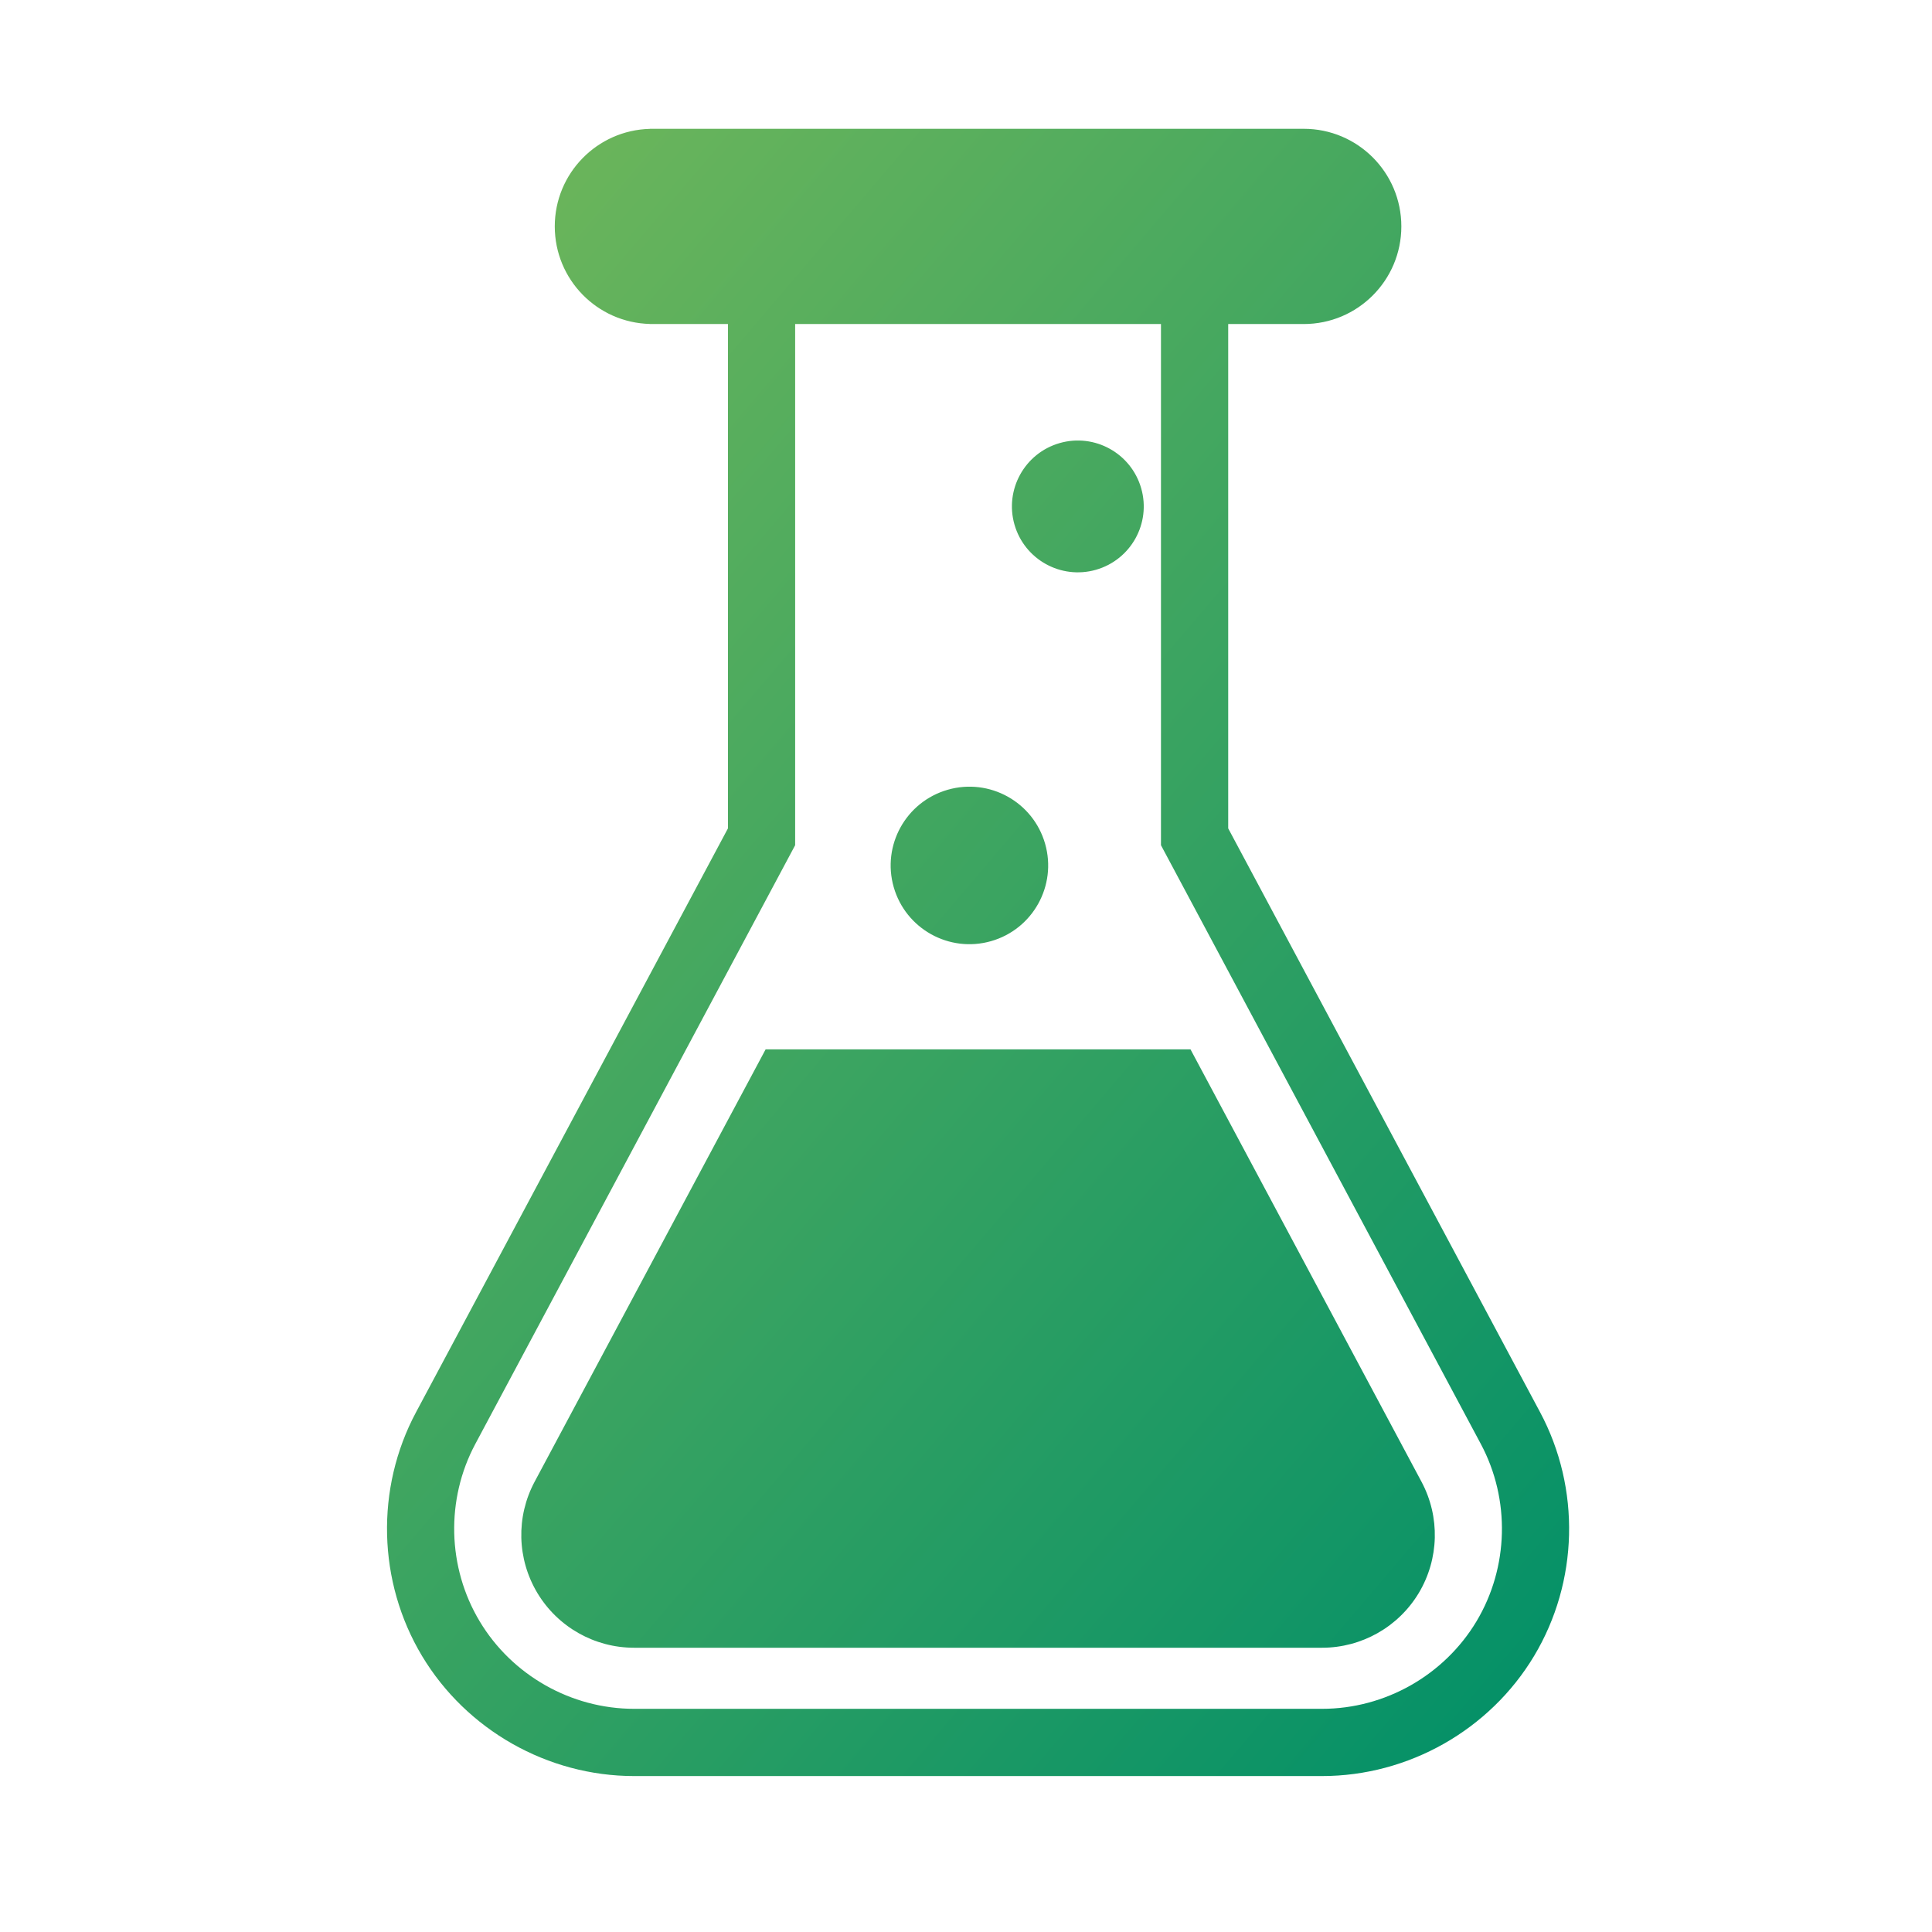
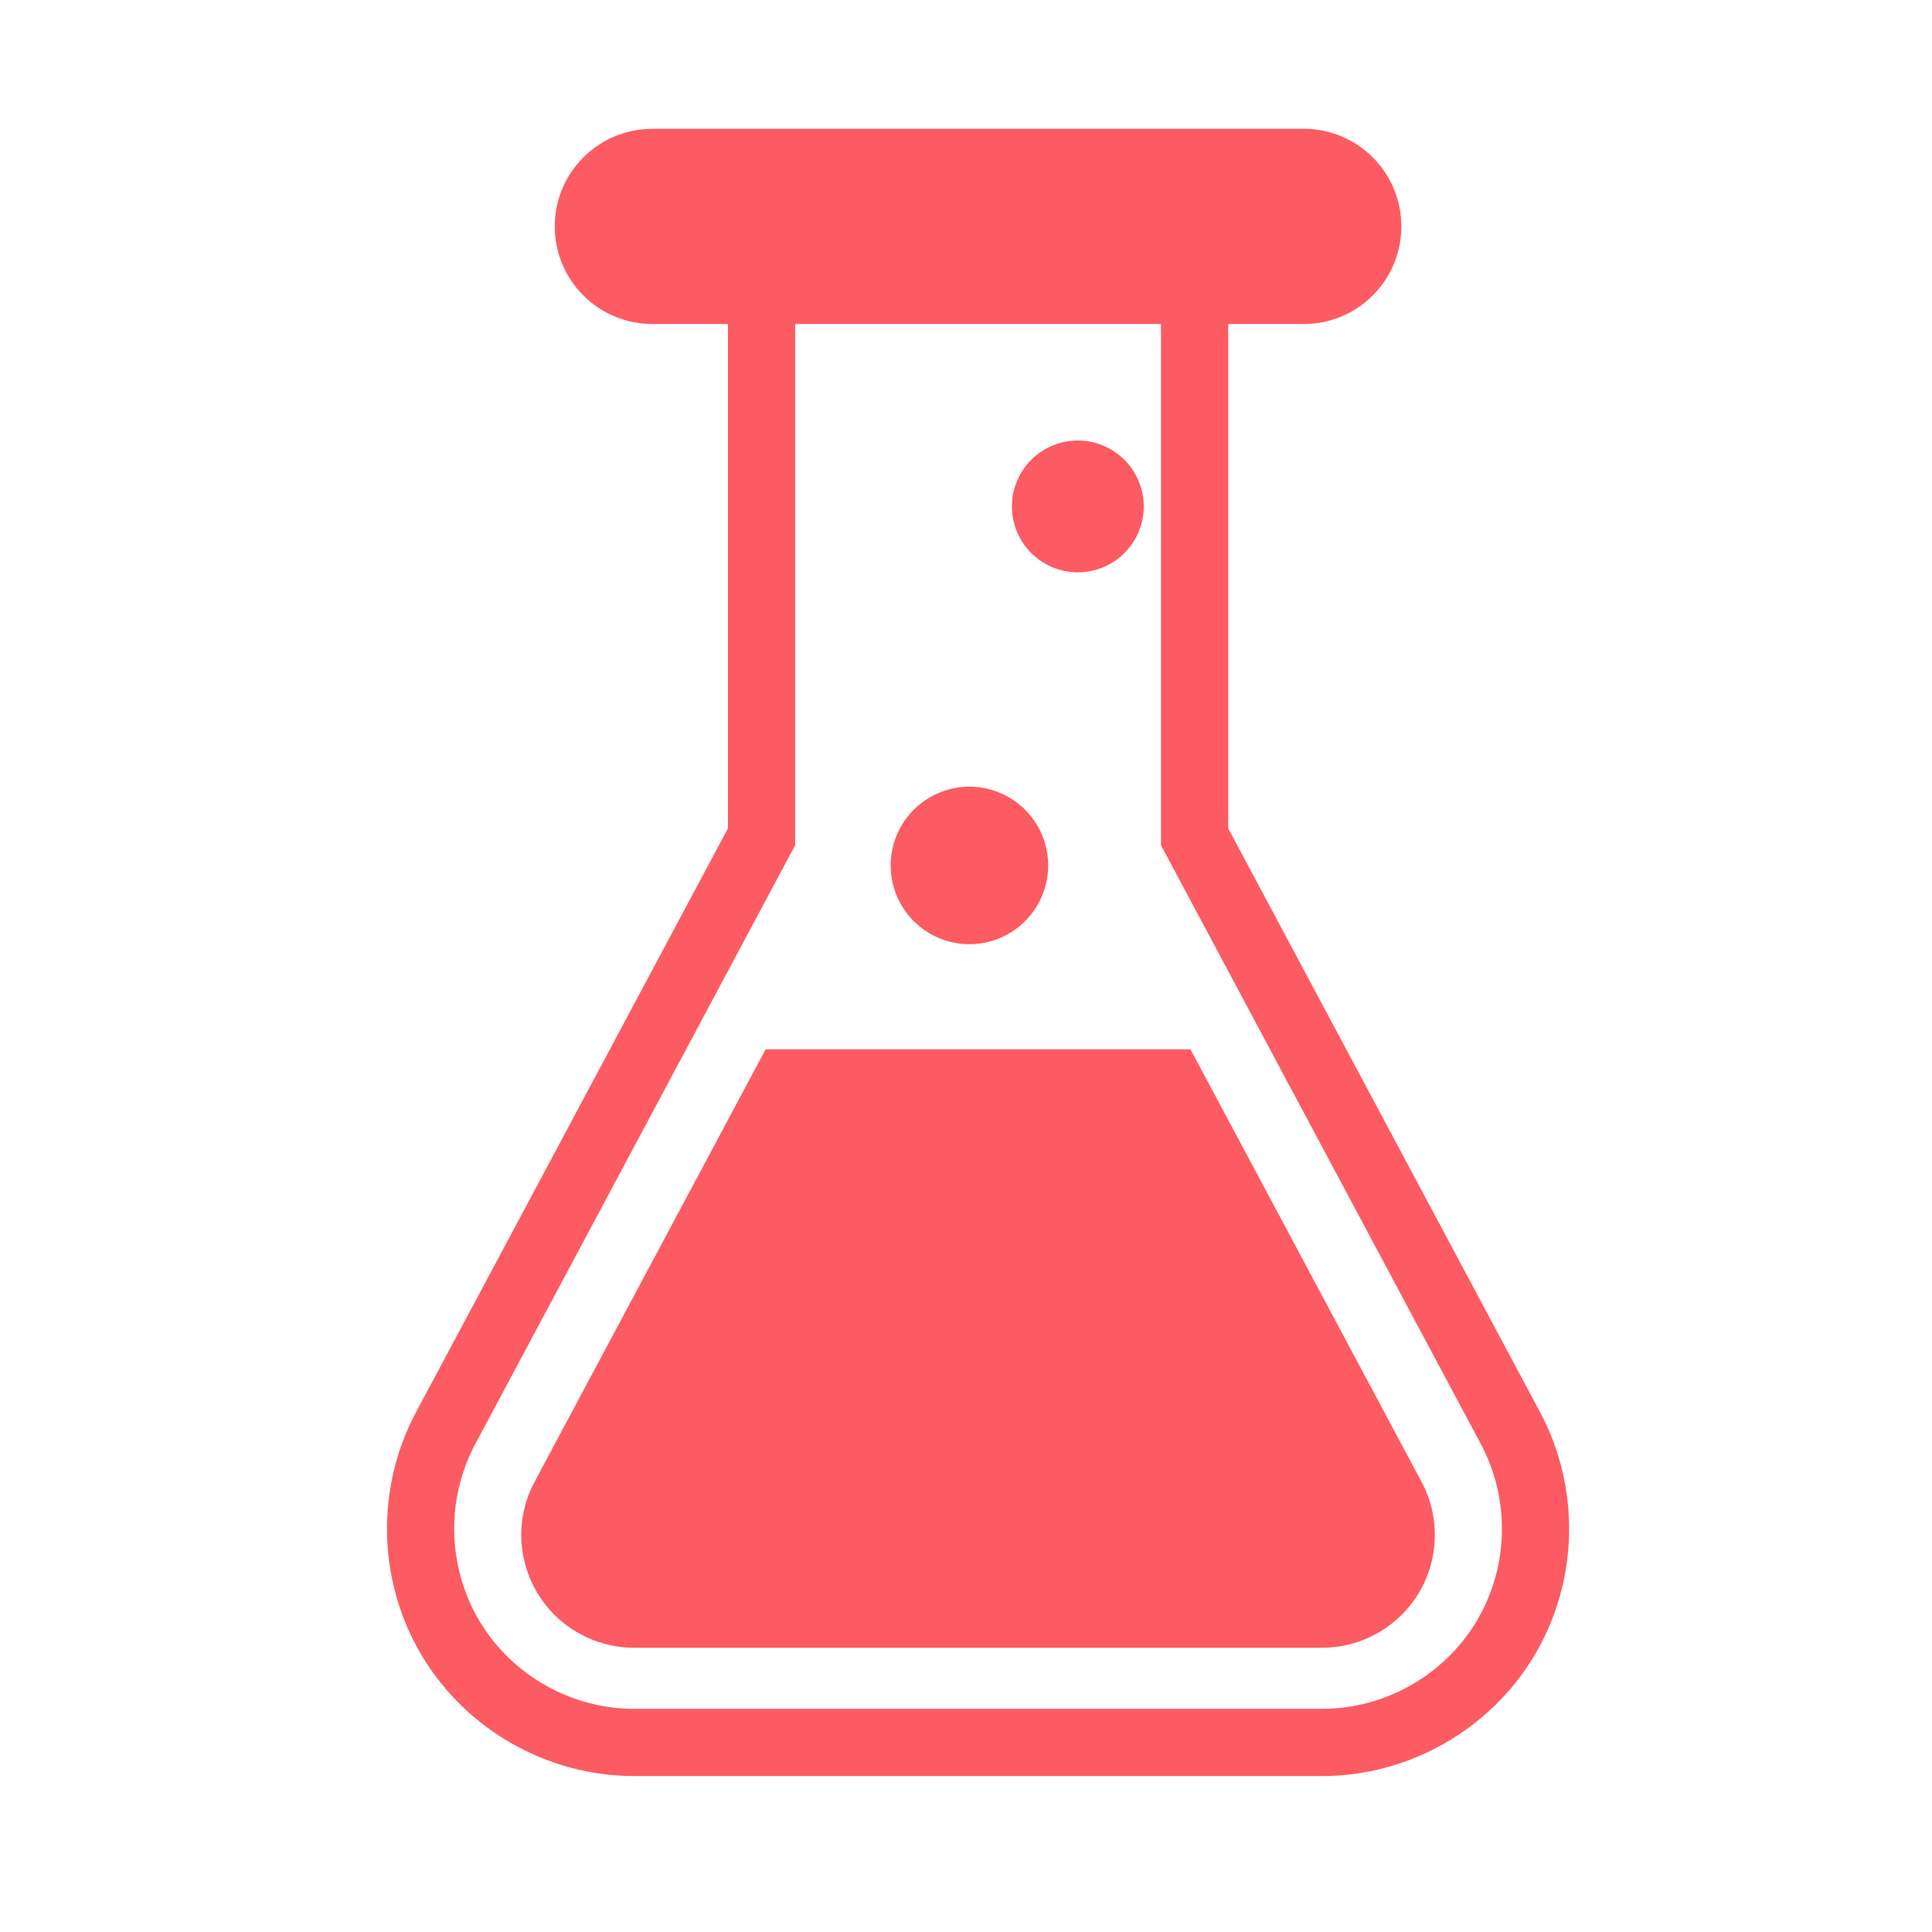
<svg xmlns="http://www.w3.org/2000/svg" width="60" height="60" viewBox="0 0 60 60">
  <defs>
    <linearGradient id="experience-a" x1="15.377%" y1="0%" y2="100%">
-       <stop offset="0%" stop-color="#6BB55B" />
-       <stop offset="100%" stop-color="#008F68" />
+       <stop offset="0%" stop-color="#fc5b63" />
+       <stop offset="100%" stop-color="#fc5b63" />
    </linearGradient>
  </defs>
  <path fill="url(#experience-a)" d="M35.83,39.86 L26.143,21.726 L26.143,6.063 L28.489,6.063 C30.163,6.063 31.52,4.706 31.52,3.031 C31.52,1.357 30.163,0 28.489,0 L8.183,0 L8.183,0.002 C6.545,0.043 5.229,1.383 5.229,3.031 C5.229,4.68 6.544,6.02 8.183,6.061 L8.183,6.063 L10.607,6.063 L10.607,21.726 L0.919,39.86 C-0.345,42.226 -0.273,45.125 1.106,47.426 C2.486,49.727 5.009,51.157 7.692,51.157 L29.057,51.157 C31.74,51.157 34.264,49.727 35.643,47.427 C37.023,45.125 37.094,42.226 35.83,39.86 Z M33.853,46.353 C32.848,48.028 31.011,49.069 29.058,49.069 L7.692,49.069 C5.739,49.069 3.901,48.028 2.897,46.352 C1.892,44.677 1.84,42.566 2.761,40.844 L12.694,22.249 L12.694,6.063 L24.055,6.063 L24.055,22.249 L33.988,40.843 C34.909,42.566 34.857,44.677 33.853,46.353 Z M18.779,25.228 C20.077,24.857 20.829,23.503 20.457,22.204 C20.086,20.906 18.732,20.154 17.434,20.526 C16.135,20.898 15.384,22.251 15.755,23.55 C16.127,24.848 17.481,25.6 18.779,25.228 Z M22.036,13.695 C23.123,13.384 23.752,12.251 23.441,11.165 C23.13,10.078 21.997,9.449 20.91,9.76 C19.824,10.071 19.195,11.204 19.505,12.29 C19.816,13.377 20.949,14.006 22.036,13.695 Z M24.972,28.589 L11.777,28.589 L4.602,42.019 C4.022,43.105 4.055,44.415 4.688,45.471 C5.321,46.526 6.461,47.172 7.692,47.172 L29.057,47.172 C30.288,47.172 31.429,46.526 32.062,45.471 C32.694,44.415 32.727,43.105 32.147,42.019 L24.972,28.589 Z" transform="translate(12 4)" />
</svg>
